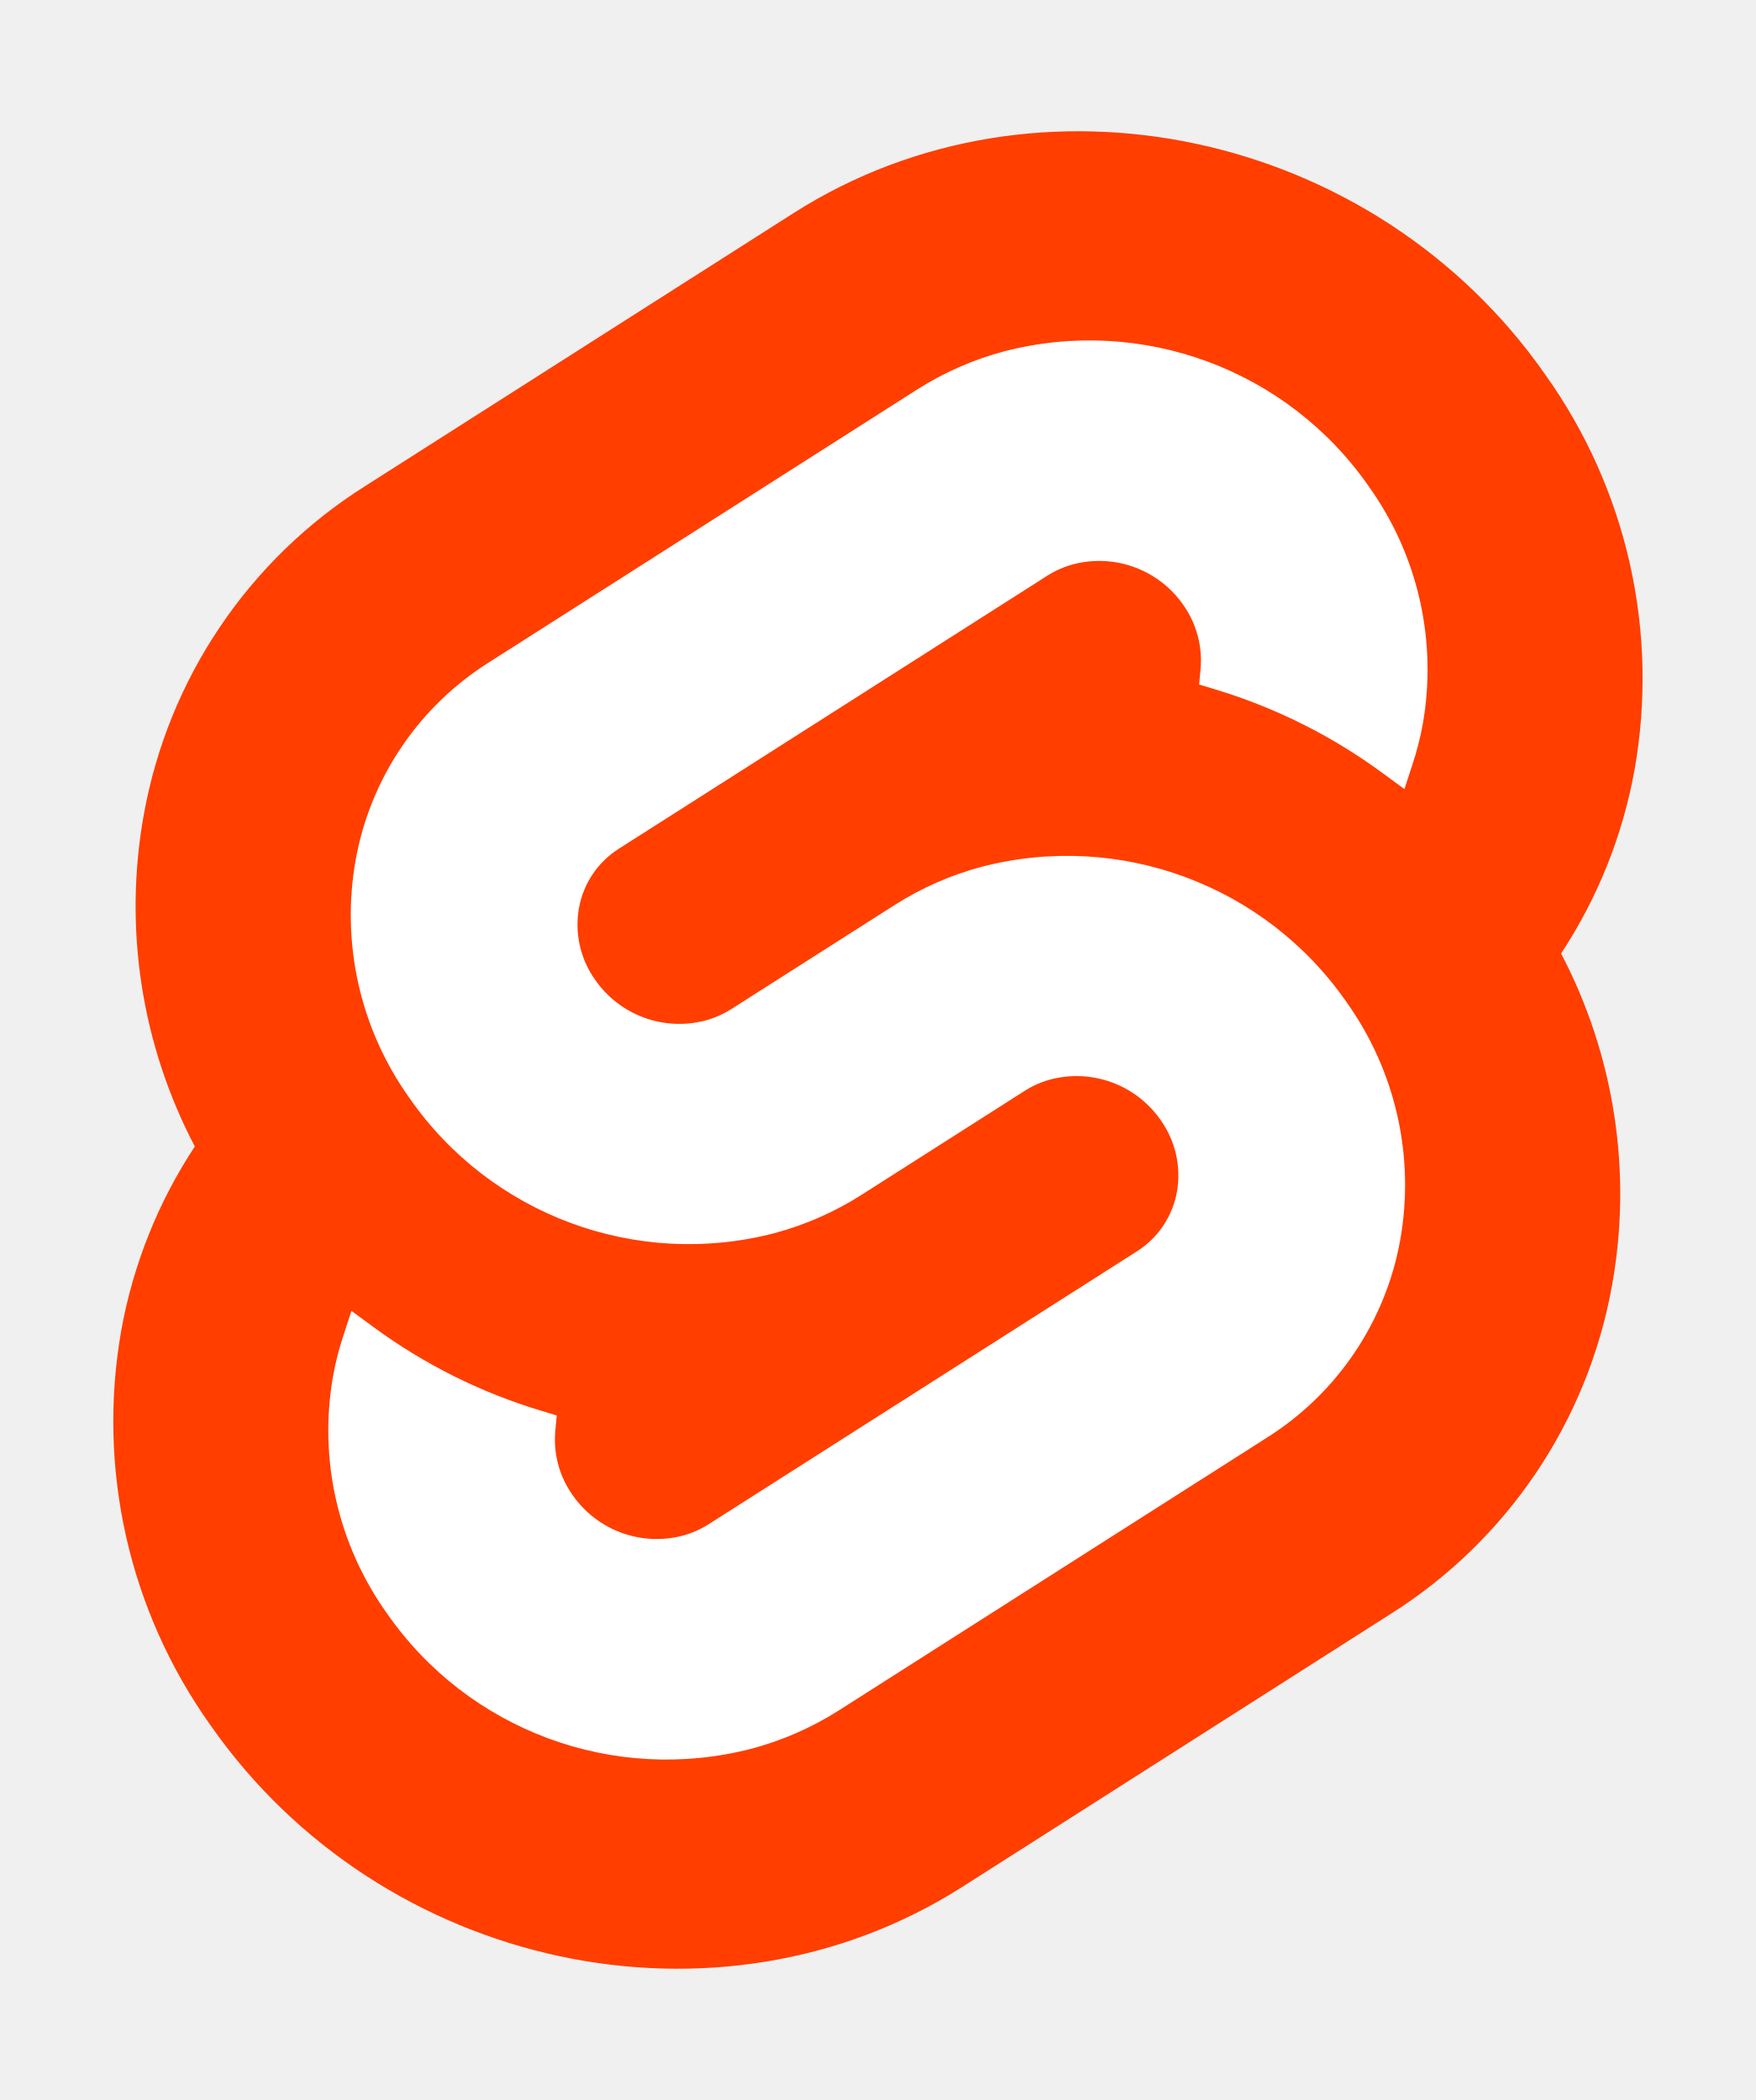
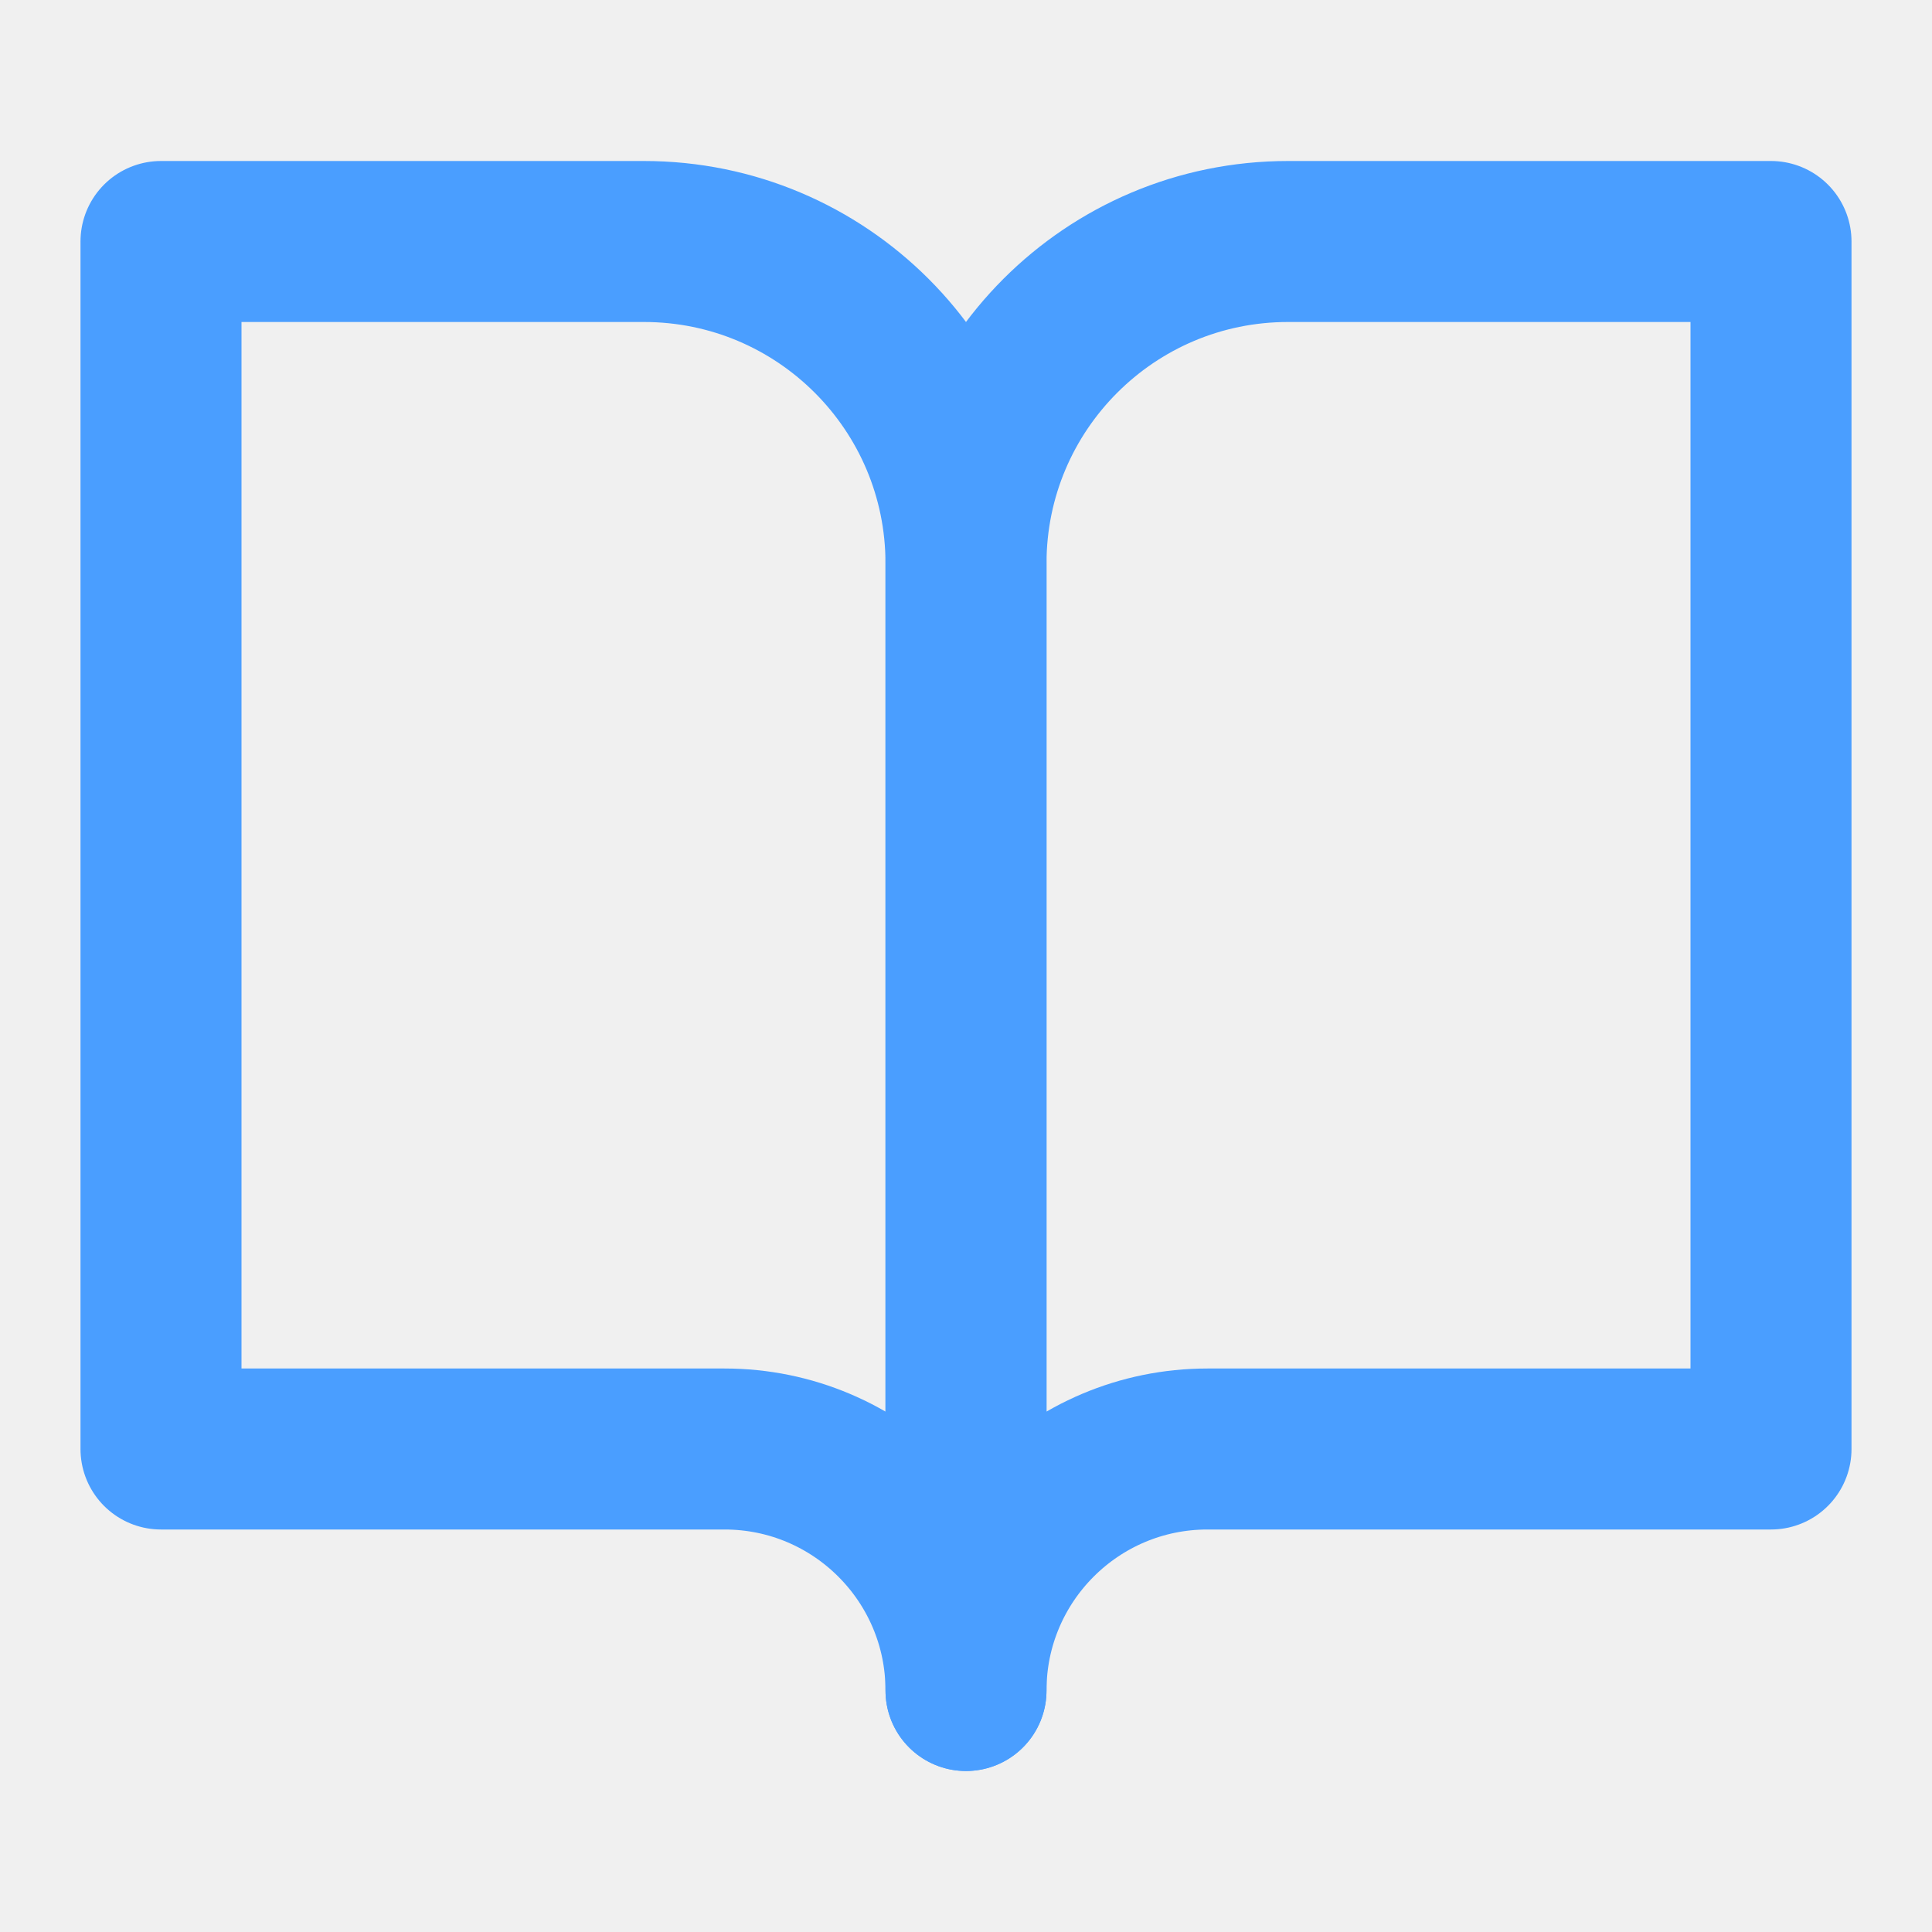
- <svg xmlns="http://www.w3.org/2000/svg" width="107" height="128" viewBox="0 0 107 128">
-   <path d="M94.157 22.819c-10.4-14.885-30.94-19.297-45.792-9.835L22.282 29.608A29.92 29.92 0 0 0 8.764 49.65a31.5 31.5 0 0 0 3.108 20.231 30 30 0 0 0-4.477 11.183 31.9 31.9 0 0 0 5.448 24.116c10.402 14.887 30.942 19.297 45.791 9.835l26.083-16.624A29.92 29.92 0 0 0 98.235 78.35a31.53 31.53 0 0 0-3.105-20.232 30 30 0 0 0 4.474-11.182 31.88 31.88 0 0 0-5.447-24.116" style="fill:#ff3e00" />
-   <path d="M45.817 106.582a20.72 20.72 0 0 1-22.237-8.243 19.17 19.17 0 0 1-3.277-14.503 18 18 0 0 1 .624-2.435l.49-1.498 1.337.981a33.6 33.6 0 0 0 10.203 5.098l.97.294-.09.968a5.85 5.85 0 0 0 1.052 3.878 6.24 6.24 0 0 0 6.695 2.485 5.8 5.8 0 0 0 1.603-.704L69.27 76.28a5.43 5.43 0 0 0 2.45-3.631 5.8 5.8 0 0 0-.987-4.371 6.24 6.24 0 0 0-6.698-2.487 5.7 5.7 0 0 0-1.6.704l-9.953 6.345a19 19 0 0 1-5.296 2.326 20.72 20.72 0 0 1-22.237-8.243 19.17 19.17 0 0 1-3.277-14.502 17.99 17.99 0 0 1 8.13-12.052l26.081-16.623a19 19 0 0 1 5.3-2.329 20.72 20.72 0 0 1 22.237 8.243 19.17 19.17 0 0 1 3.277 14.503 18 18 0 0 1-.624 2.435l-.49 1.498-1.337-.98a33.6 33.6 0 0 0-10.203-5.1l-.97-.294.09-.968a5.86 5.86 0 0 0-1.052-3.878 6.24 6.24 0 0 0-6.696-2.485 5.8 5.8 0 0 0-1.602.704L37.73 51.72a5.42 5.42 0 0 0-2.449 3.63 5.79 5.79 0 0 0 .986 4.372 6.24 6.24 0 0 0 6.698 2.486 5.8 5.8 0 0 0 1.602-.704l9.952-6.342a19 19 0 0 1 5.295-2.328 20.72 20.72 0 0 1 22.237 8.242 19.17 19.17 0 0 1 3.277 14.503 18 18 0 0 1-8.13 12.053l-26.081 16.622a19 19 0 0 1-5.3 2.328" style="fill:#fff" />
+ <svg xmlns="http://www.w3.org/2000/svg" width="128" height="128" viewBox="0 0 24 24" fill="none" stroke="#4a9eff" stroke-width="2" stroke-linecap="round" stroke-linejoin="round">
+   <path d="M2 3h6a4 4 0 0 1 4 4v14a3 3 0 0 0-3-3H2z" />
+   <path d="M22 3h-6a4 4 0 0 0-4 4v14a3 3 0 0 1 3-3h7z" />
</svg>
